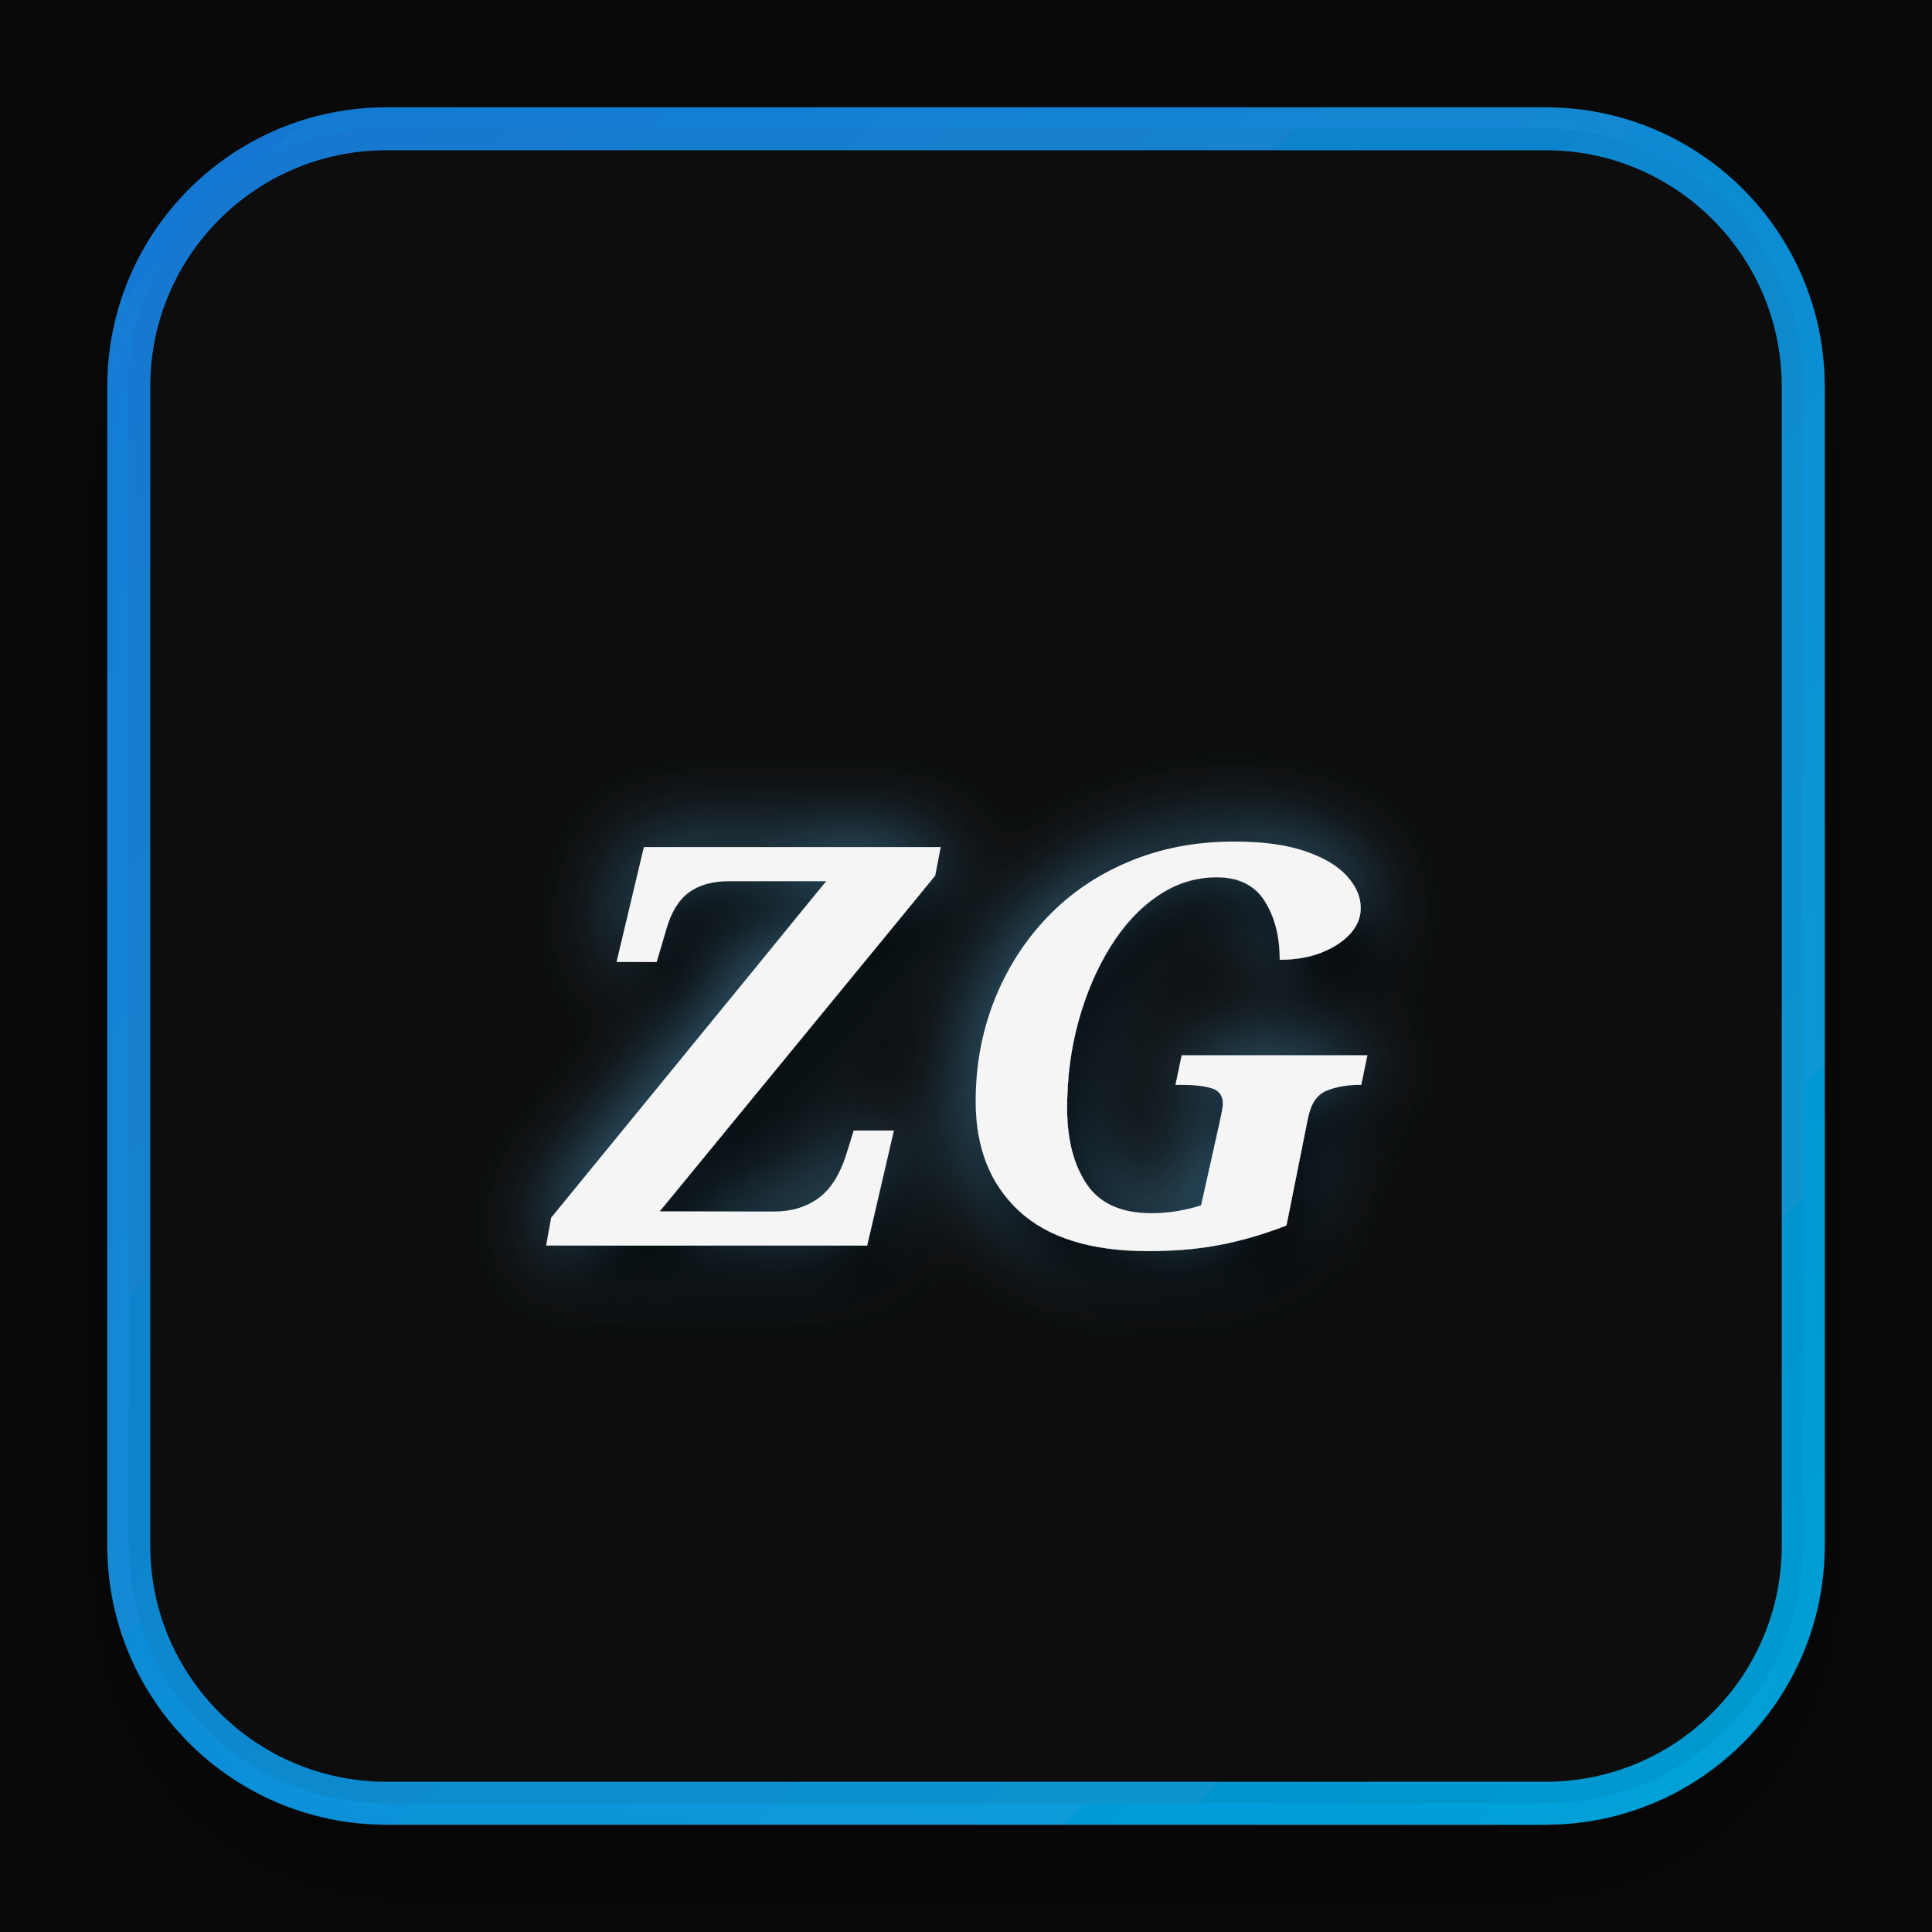
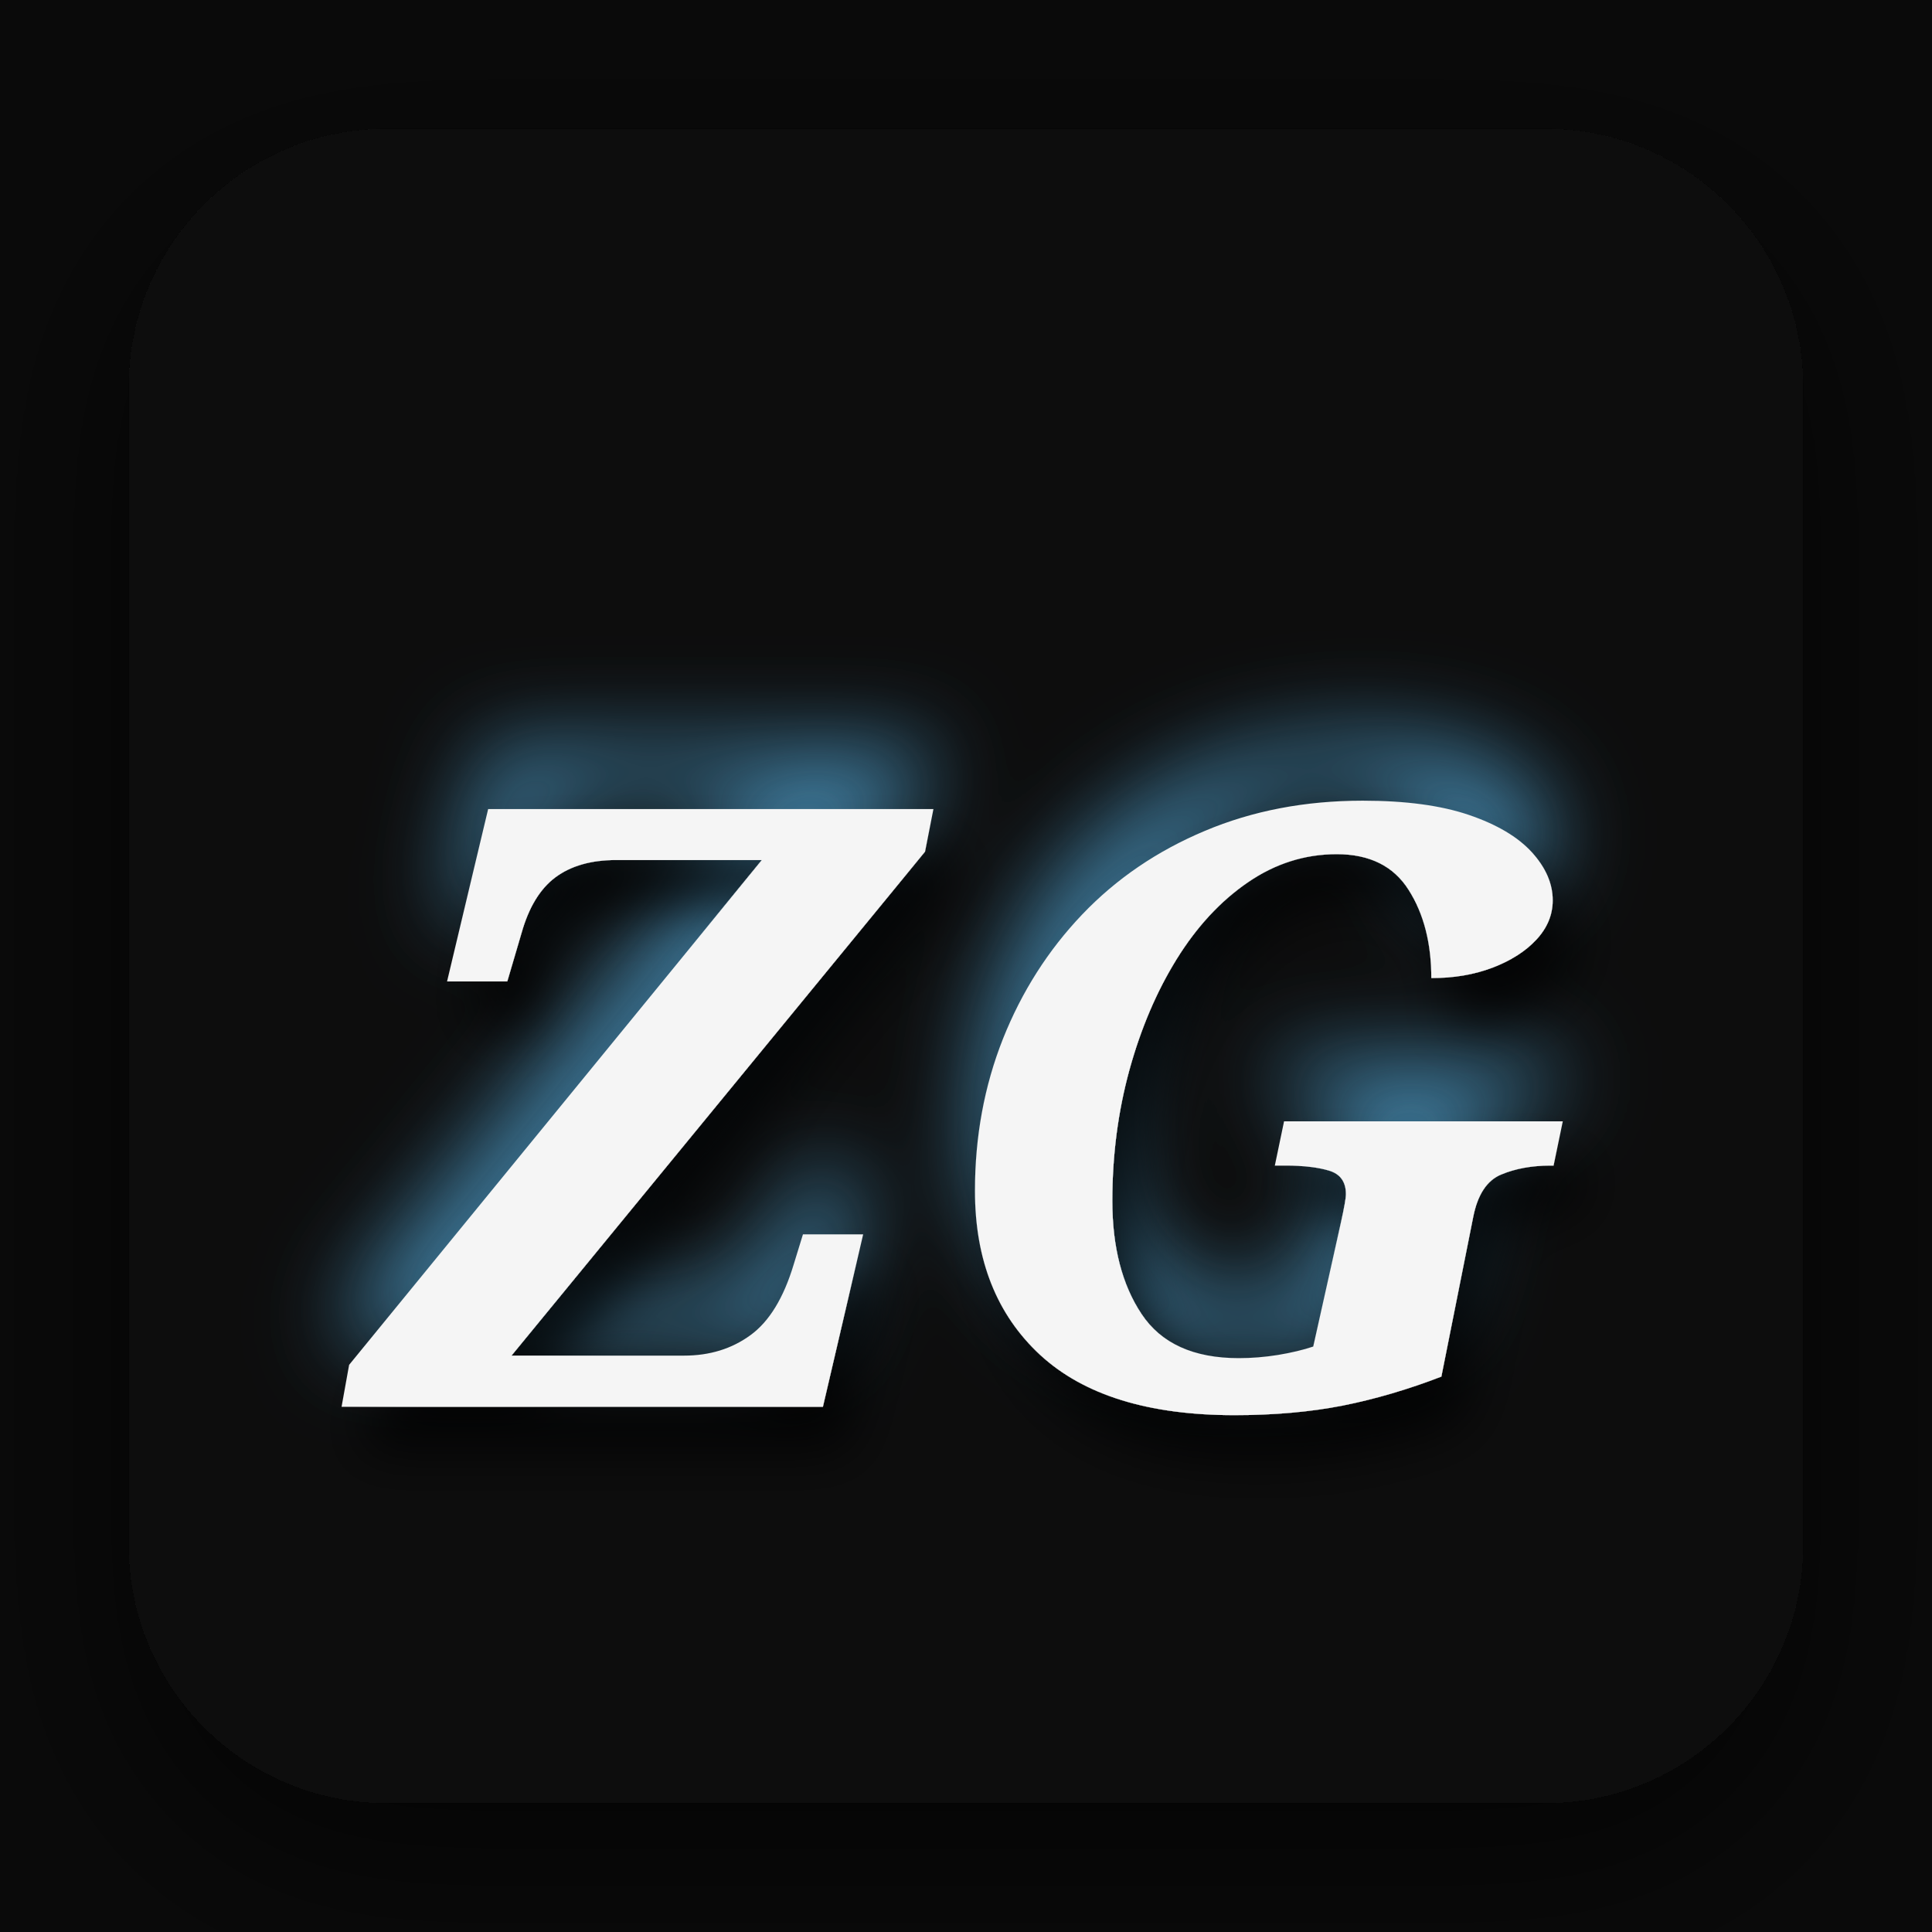
<svg xmlns="http://www.w3.org/2000/svg" viewBox="0 0 180 180">
  <defs>
-     <linearGradient id="borderGrad" x1="0" y1="0" x2="1" y2="1">
-       <stop offset="0%" stop-color="#1E90FF" />
-       <stop offset="100%" stop-color="#00BFFF" />
-     </linearGradient>
    <filter id="containerShadow" x="-40%" y="-40%" width="180%" height="200%">
      <feDropShadow dx="0" dy="6" stdDeviation="8" flood-color="rgba(0,0,0,0.6)" />
    </filter>
    <filter id="textGlow" x="-50%" y="-50%" width="200%" height="200%">
      <feGaussianBlur in="SourceGraphic" stdDeviation="4.2" result="blur" />
      <feColorMatrix in="blur" type="matrix" values="0 0 0 0 0.118 0 0 0 0 0.565 0 0 0 0 1 0 0 0 0.6 0" />
    </filter>
    <filter id="textShadow" x="-50%" y="-50%" width="200%" height="200%">
      <feDropShadow dx="2" dy="4" stdDeviation="2.4" flood-color="rgba(0,0,0,0.8)" />
    </filter>
  </defs>
  <rect width="180" height="180" fill="#0A0A0A" />
  <g filter="url(#containerShadow)">
    <rect x="12" y="12" width="156" height="156" rx="24" fill="#0A0A0A" />
-     <rect x="12" y="12" width="156" height="156" rx="24" fill="none" stroke="url(#borderGrad)" stroke-width="4" opacity="0.8" />
  </g>
-   <text x="90" y="98" text-anchor="middle" dominant-baseline="middle" font-family="'Playfair Display', serif" font-size="52" font-weight="700" font-style="italic" letter-spacing="2" fill="#1E90FF" filter="url(#textGlow)">
+   <text x="90" y="98" text-anchor="middle" dominant-baseline="middle" font-family="'Playfair Display', serif" font-size="78" font-weight="700" font-style="italic" letter-spacing="2" fill="#1E90FF" filter="url(#textGlow)">
    ZG
  </text>
-   <text x="90" y="98" text-anchor="middle" dominant-baseline="middle" font-family="'Playfair Display', serif" font-size="52" font-weight="700" font-style="italic" letter-spacing="2" fill="#F5F5F5" filter="url(#textShadow)">
+   <text x="90" y="104" text-anchor="middle" dominant-baseline="middle" font-family="'Playfair Display', serif" font-size="78" font-weight="700" font-style="italic" letter-spacing="2" fill="#F5F5F5" filter="url(#textShadow)">
    ZG
  </text>
</svg>
